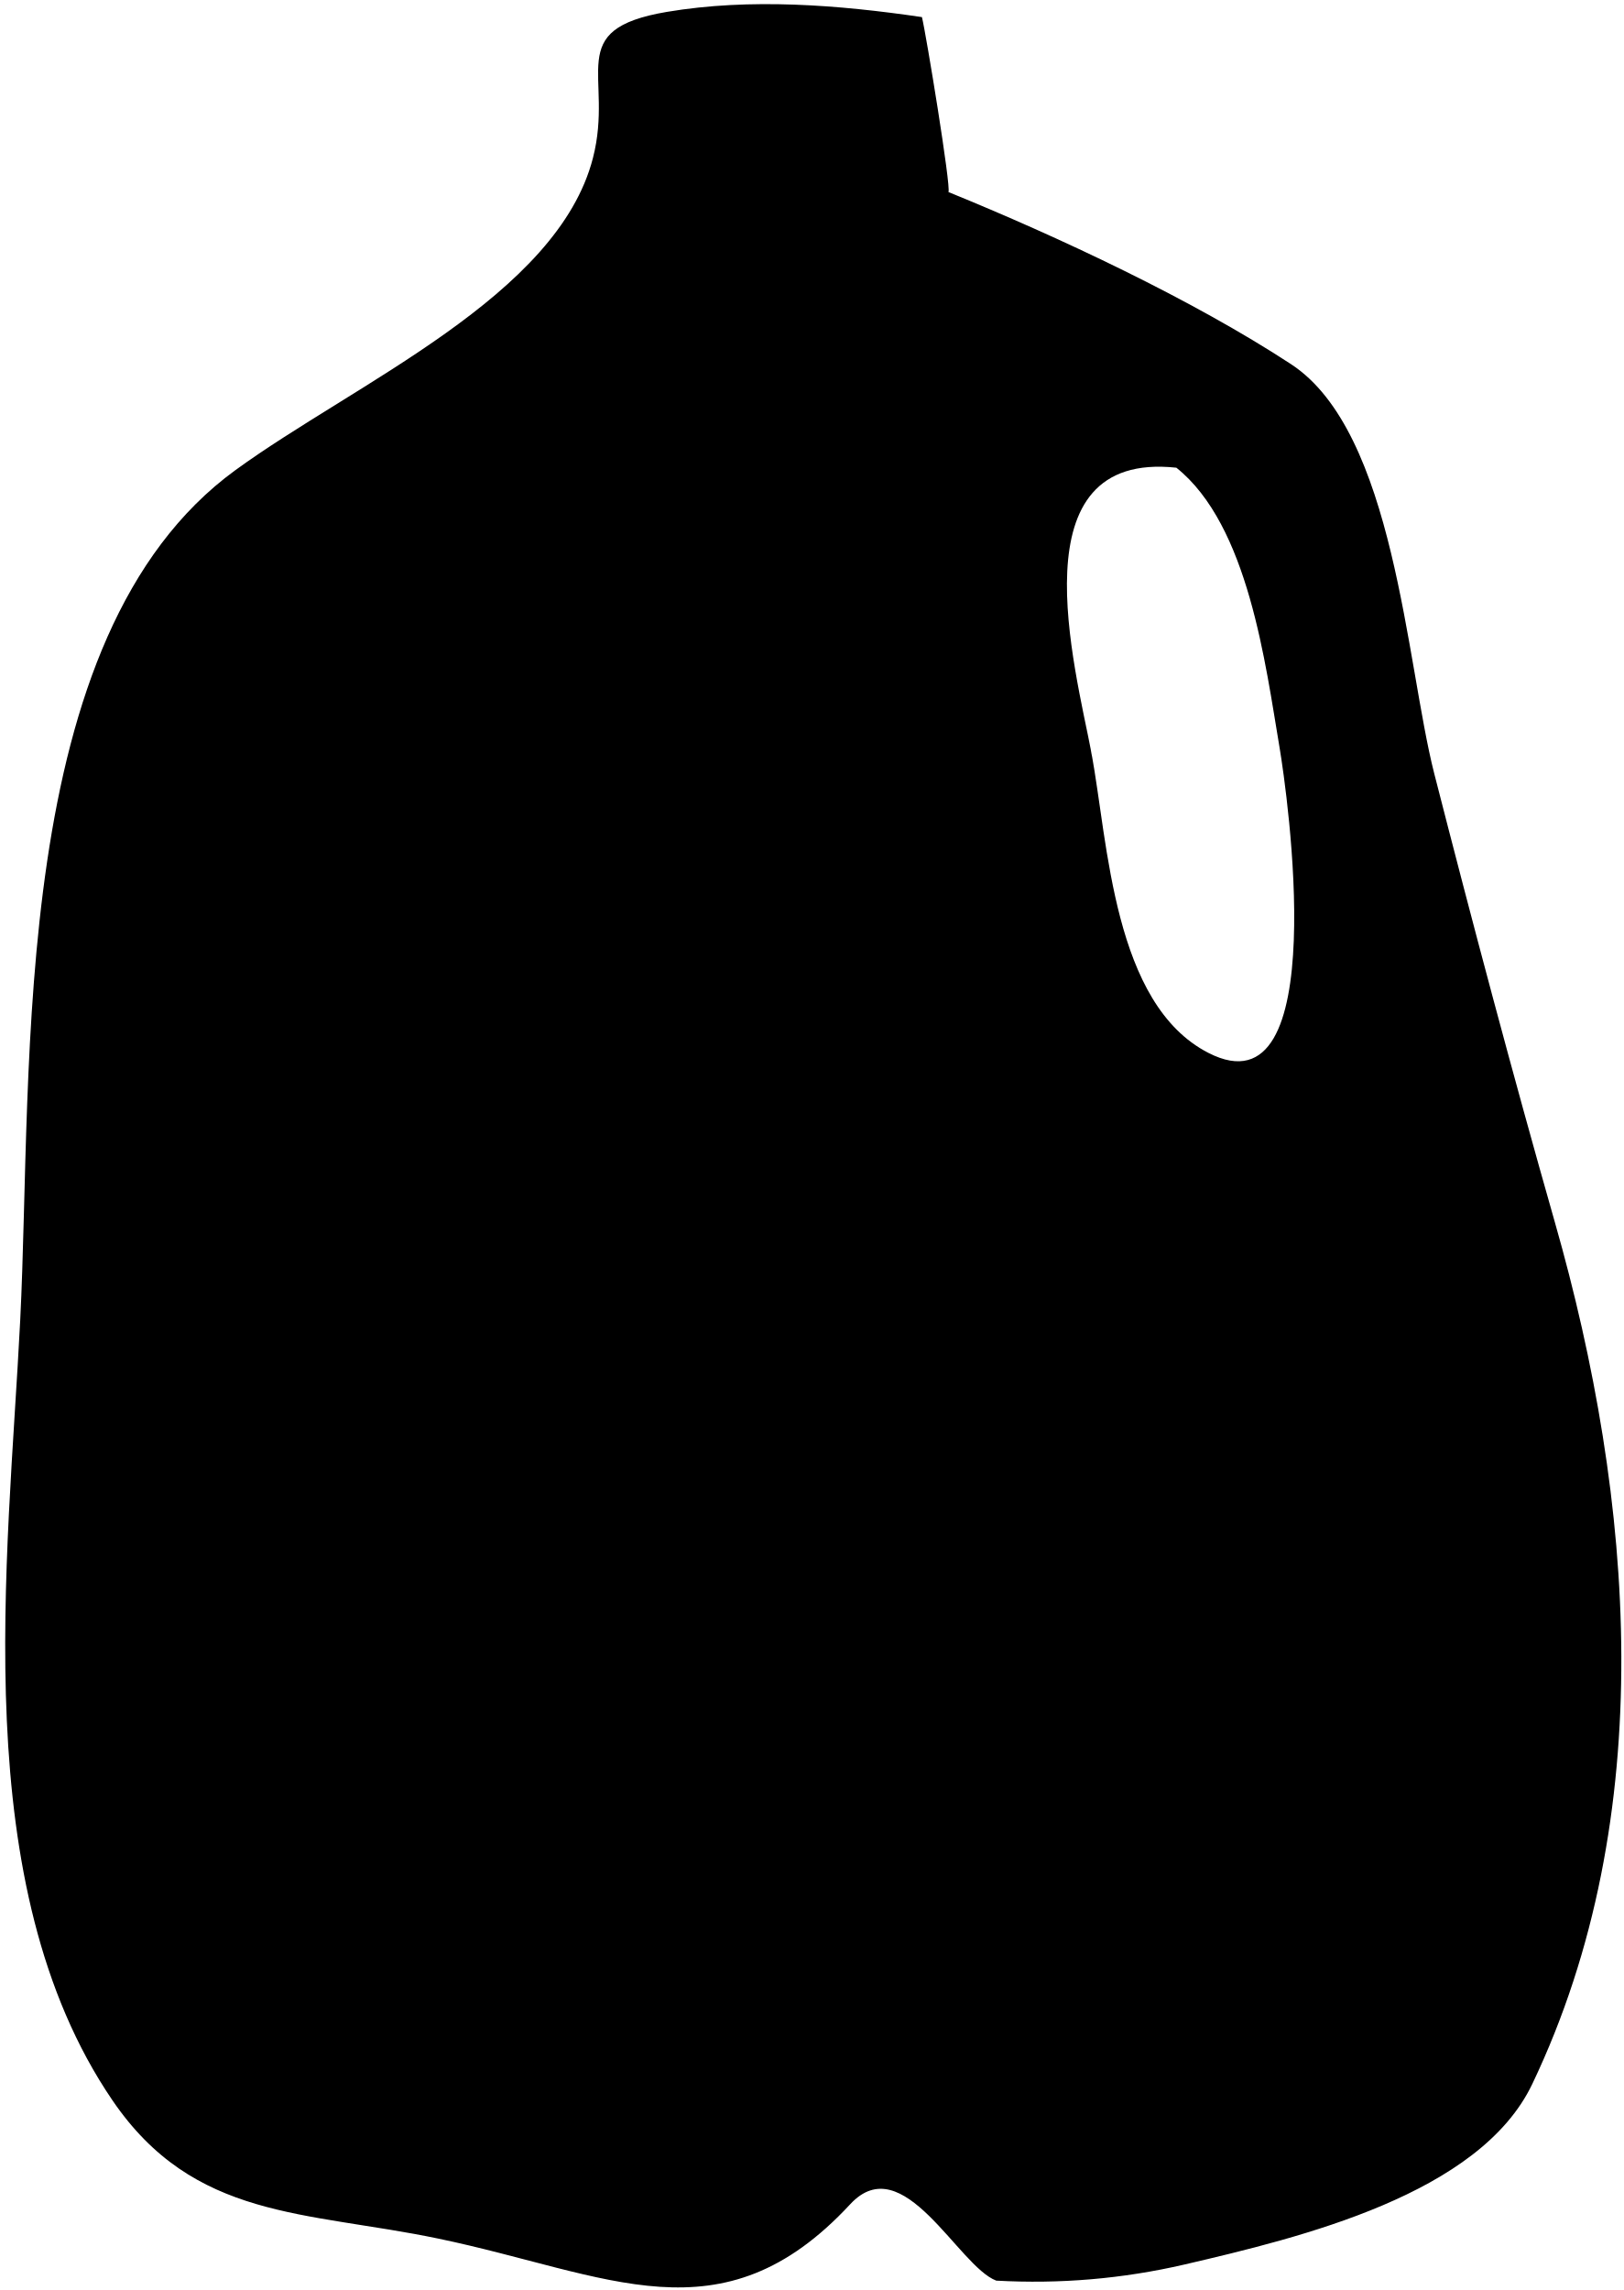
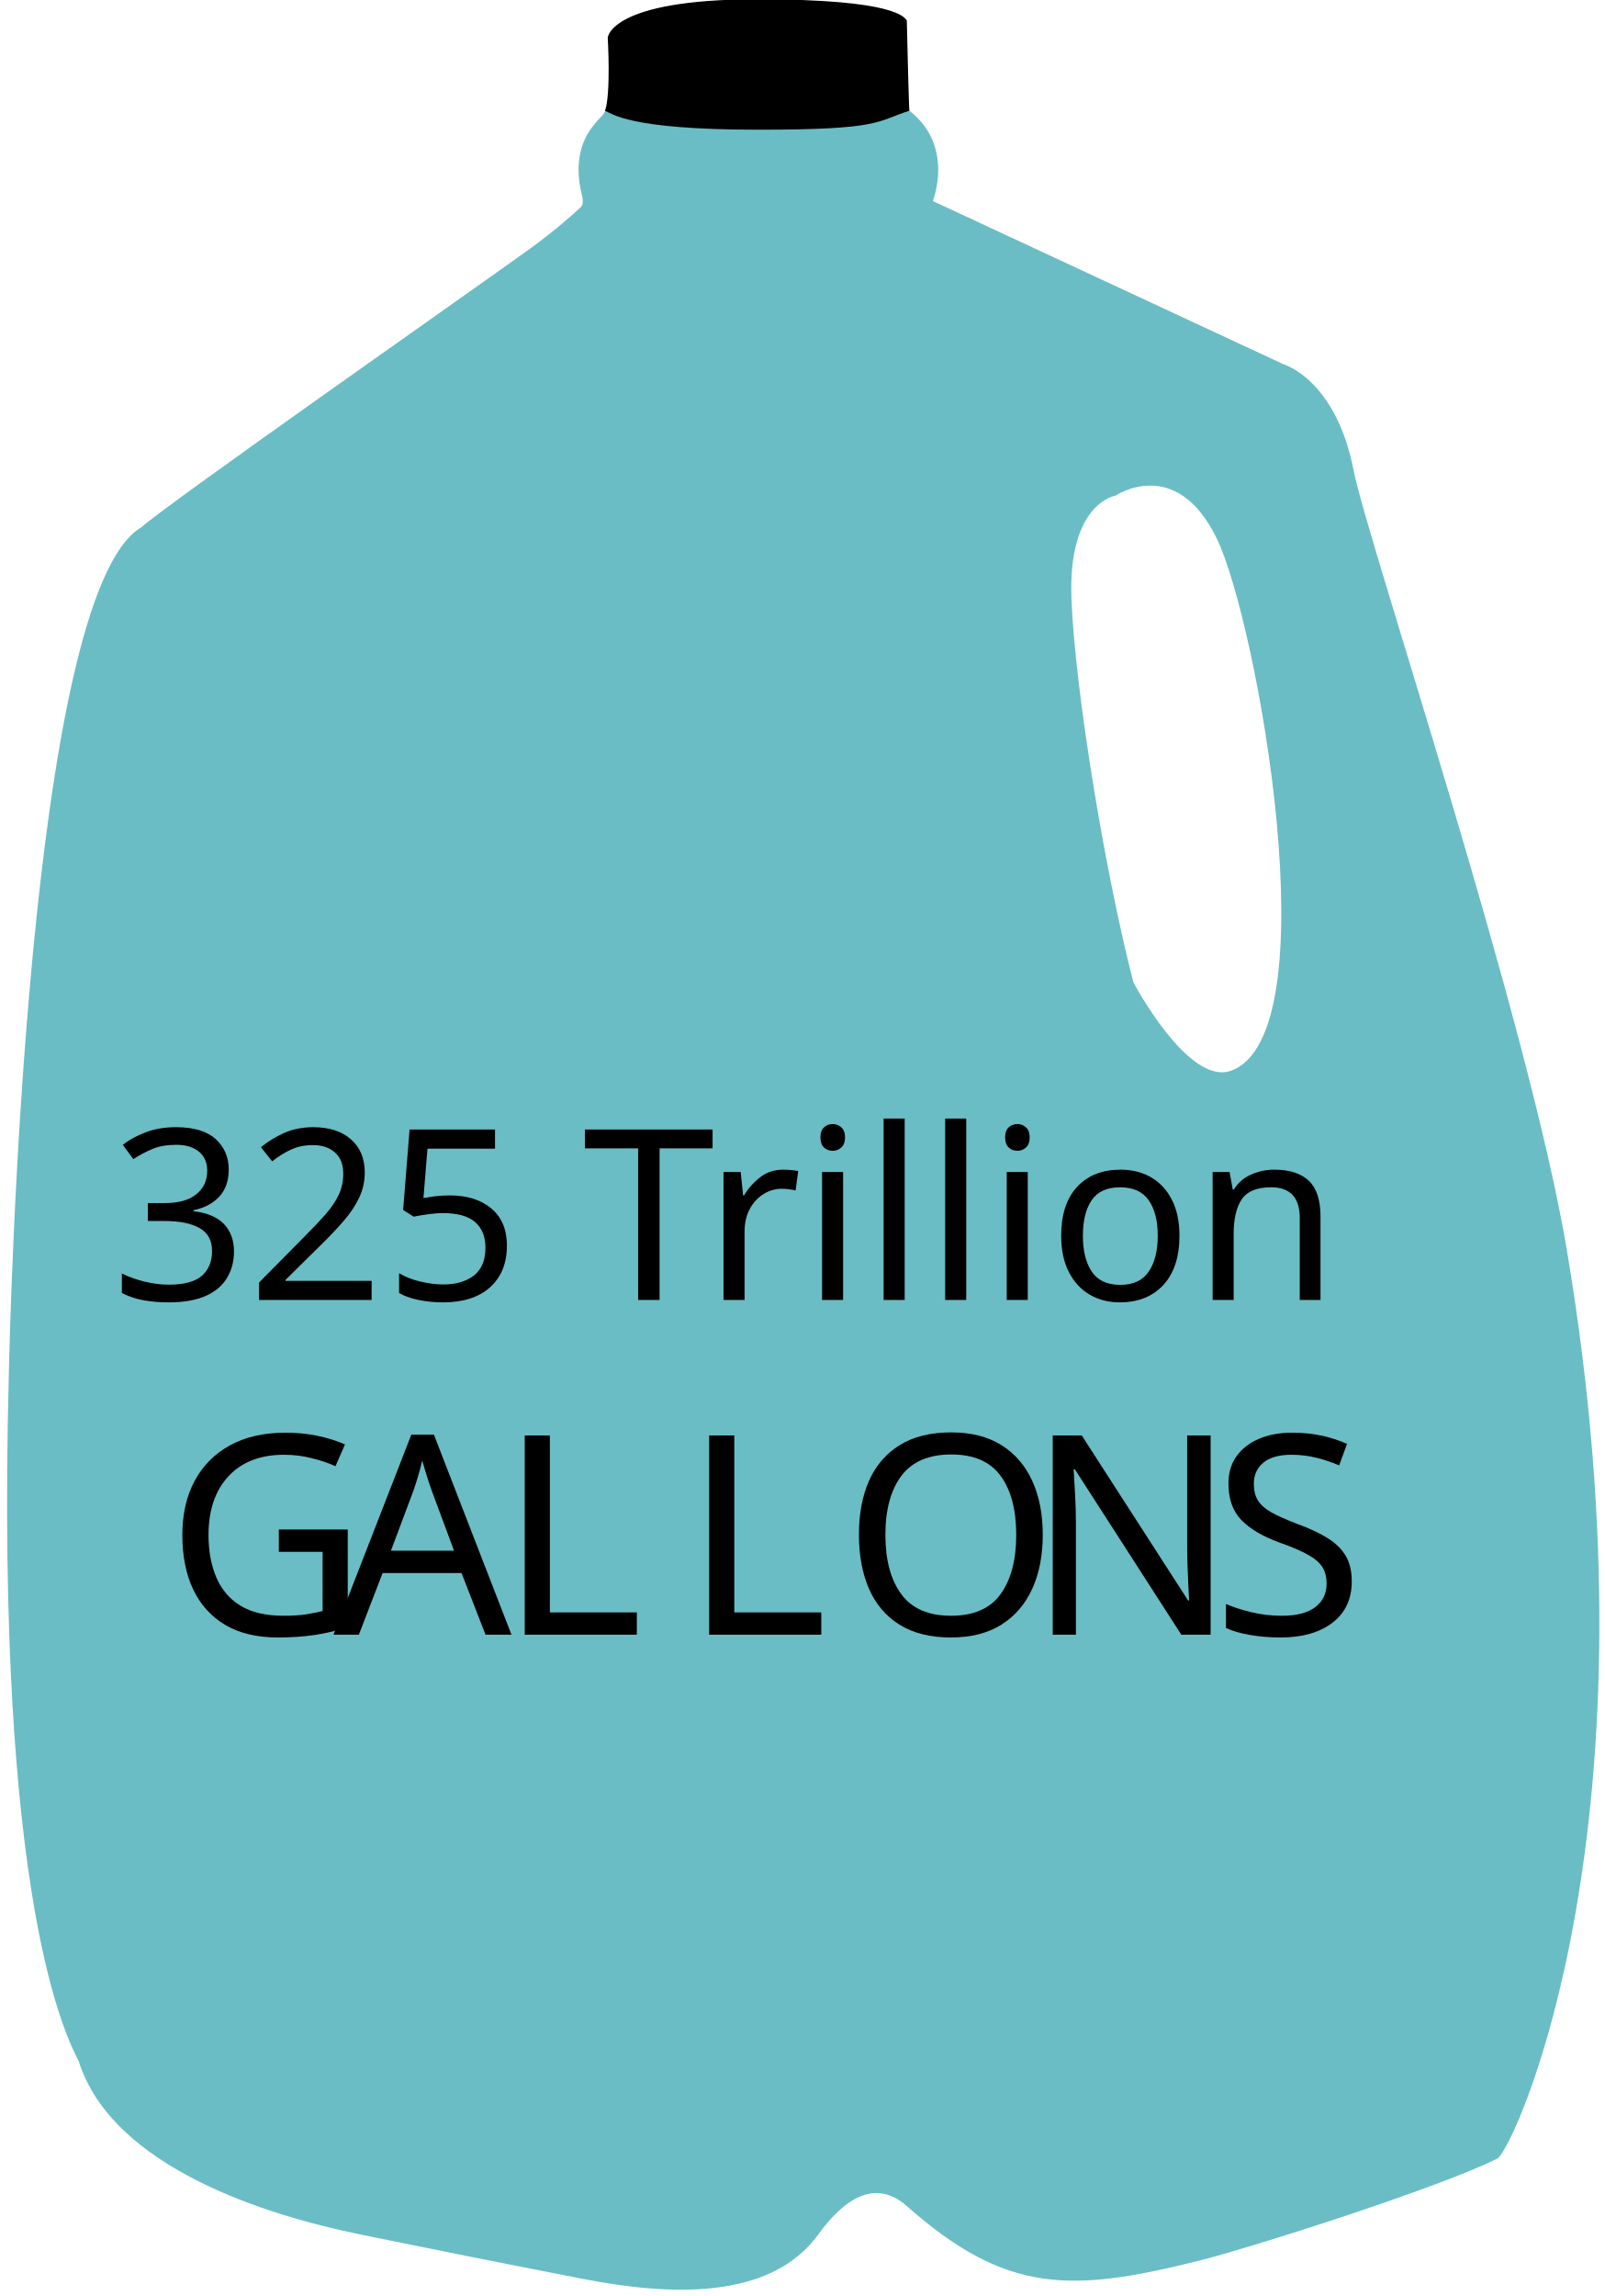
- <svg xmlns="http://www.w3.org/2000/svg" version="1.1" id="Layer_1" x="0px" y="0px" width="351.063px" height="495.036px" viewBox="0 0 351.063 495.036" enable-background="new 0 0 351.063 495.036" xml:space="preserve">
+ <svg xmlns="http://www.w3.org/2000/svg" version="1.1" id="Layer_1" x="0px" y="0px" width="343px" height="490.688px" viewBox="0 0 343 490.688" enable-background="new 0 0 343 490.688" xml:space="preserve">
  <g id="_x32_vb4RQ_1_">
    <g>
-       <path fill-rule="evenodd" clip-rule="evenodd" d="M205.034,41.514c23.792,9.686,52.686,23.214,74.07,37.212    c22.432,14.705,24.854,64.555,30.947,88.476c8.312,32.458,16.896,64.773,26.078,97c17.141,59.99,22.812,128.293-4.87,186.285    c-11.372,23.873-49.966,33.164-75.199,39.041c-13.399,3.102-26.948,4.244-40.688,3.482c-8.257-3.102-20.119-28.88-31.573-16.514    c-27.866,30.049-52.305,15.072-89.055,7.427c-28.737-5.985-52.781-3.972-70.452-29.914C-7.363,407.527,1.738,337.714,4.37,285.381    c2.789-55.467-2.748-147.875,46.51-183.741C76.842,82.746,120.502,64,128.182,34.161c4.632-17.956-6.625-27.771,15.997-31.594    c18.032-3.033,37.158-1.51,55.128,1.129C200.204,7.349,205.659,40.568,205.034,41.514z M235.981,162.979    c3.578,19.154,4.652,54.074,25.262,64.629c27.139,13.923,16.937-56.712,15.386-65.936c-3.062-18.038-6.721-48.115-22.323-60.569    C219.427,97.356,232.403,143.968,235.981,162.979C239.179,180.125,230.717,134.983,235.981,162.979z" />
+       <path fill-rule="evenodd" clip-rule="evenodd" d="M-276.257-58.981c23.792,9.686,52.686,23.214,74.07,37.212    c22.432,14.705,24.854,64.555,30.947,88.476c8.312,32.458,16.896,64.773,26.078,97c17.141,59.99,22.812,128.293-4.87,186.285    c-11.372,23.873-49.966,33.164-75.199,39.041c-13.399,3.102-26.948,4.244-40.688,3.482c-8.257-3.102-20.119-28.88-31.573-16.514    c-27.866,30.049-52.305,15.072-89.055,7.427c-28.737-5.985-52.781-3.972-70.452-29.914    c-31.655-46.482-22.554-116.295-19.922-168.628c2.789-55.467-2.748-147.875,46.51-183.741    c25.962-18.895,69.623-37.641,77.302-67.48c4.632-17.956-6.625-27.771,15.997-31.594c18.032-3.033,37.158-1.51,55.128,1.129    C-281.087-93.146-275.632-59.927-276.257-58.981z M-245.31,62.483c3.578,19.154,4.652,54.074,25.262,64.629    c27.139,13.923,16.937-56.712,15.386-65.936c-3.062-18.038-6.721-48.115-22.323-60.569    C-261.865-3.139-248.888,43.473-245.31,62.483C-242.113,79.63-250.575,34.488-245.31,62.483z" />
    </g>
  </g>
+   <text transform="matrix(1 0 0 1 -428.8071 228.5952)" fill="#F5F5F5" font-family="'Interstate-Bold'" font-size="54.915">12 Billion</text>
+   <g>
+     <path fill="#6ABDC4" d="M335.013,267.629c-0.024-0.229-0.053-0.412-0.086-0.53c-8.421-49.937-42.696-151.74-45.568-166.532   c-3.783-19.481-14.941-22.696-14.941-22.696l-75.002-34.903c0.589-1.641,2.268-7.335-0.068-12.953   c-0.92-2.213-2.469-4.41-4.948-6.347c-5.104,0.366-16.729,1.052-32.227,1.052c-15.063,0-27.143-0.648-32.844-1.021   c-0.134,0.38-0.289,0.673-0.466,0.856c-1.751,1.795-3.108,3.504-3.908,5.347c-1.874,4.318-1.315,8.699-0.68,11.266   c0.349,1.415,0.454,2.548-0.063,3.037c-1.531,1.447-5.265,4.824-10.848,8.889c-9.305,6.772-77.787,54.709-83.127,59.579   C5.836,126.857,2.158,281.47,1.865,294.533c-2.837,112.633,12.483,141.003,14.941,145.922   c7.188,22.883,40.478,33.025,59.961,37.026c15.379,3.157,33.03,6.673,47.91,9.562c17.661,3.429,39.823,4.896,50.252-9.52   c5.755-7.954,12.352-11.857,18.915-6.051c21.156,18.716,34.988,18.534,62.225,11.725c11.86-2.963,52.203-15.888,64.119-21.938   C324.154,458.047,355.463,389.627,335.013,267.629z M263.078,228.849c-9.132,3.204-20.805-18.914-20.805-18.914   c-6.334-24.628-12.542-63.229-13.24-82.087c-0.756-20.427,9.458-21.941,9.458-21.94c0,0,12.861-8.7,21.562,9.079   C268.754,132.766,284.64,221.284,263.078,228.849z" />
+     <path d="M194.398,23.667c-0.114-0.089-0.555-19.325-0.555-19.325c-0.568-0.567-2.081-4.493-31.966-4.493   c-31.576,0-31.965,8.228-31.965,8.228s0.709,11.932-0.585,15.621c1.547,0.489,4.672,4.021,32.844,4.021   C188.5,27.72,187.25,25.938,194.398,23.667z" />
+   </g>
+   <text transform="matrix(1 0 0 1 23.752 277.8179)">
+     <tspan x="0" y="0" font-family="'Interstate-Bold'" font-size="51">325 Trillion</tspan>
+     <tspan x="11.587" y="71.54" font-family="'Interstate-Bold'" font-size="59.617" letter-spacing="-5">G</tspan>
+     <tspan x="47.536" y="71.54" font-family="'Interstate-Bold'" font-size="59.617" letter-spacing="-3">AL</tspan>
+     <tspan x="122.056" y="71.54" font-family="'Interstate-Bold'" font-size="59.617" letter-spacing="-2">L</tspan>
+     <tspan x="156.216" y="71.54" font-family="'Interstate-Bold'" font-size="59.617" letter-spacing="-3">O</tspan>
+     <tspan x="195.503" y="71.54" font-family="'Interstate-Bold'" font-size="59.617" letter-spacing="-4">N</tspan>
+     <tspan x="235.267" y="71.54" font-family="'Interstate-Bold'" font-size="59.617">S</tspan>
+   </text>
</svg>
